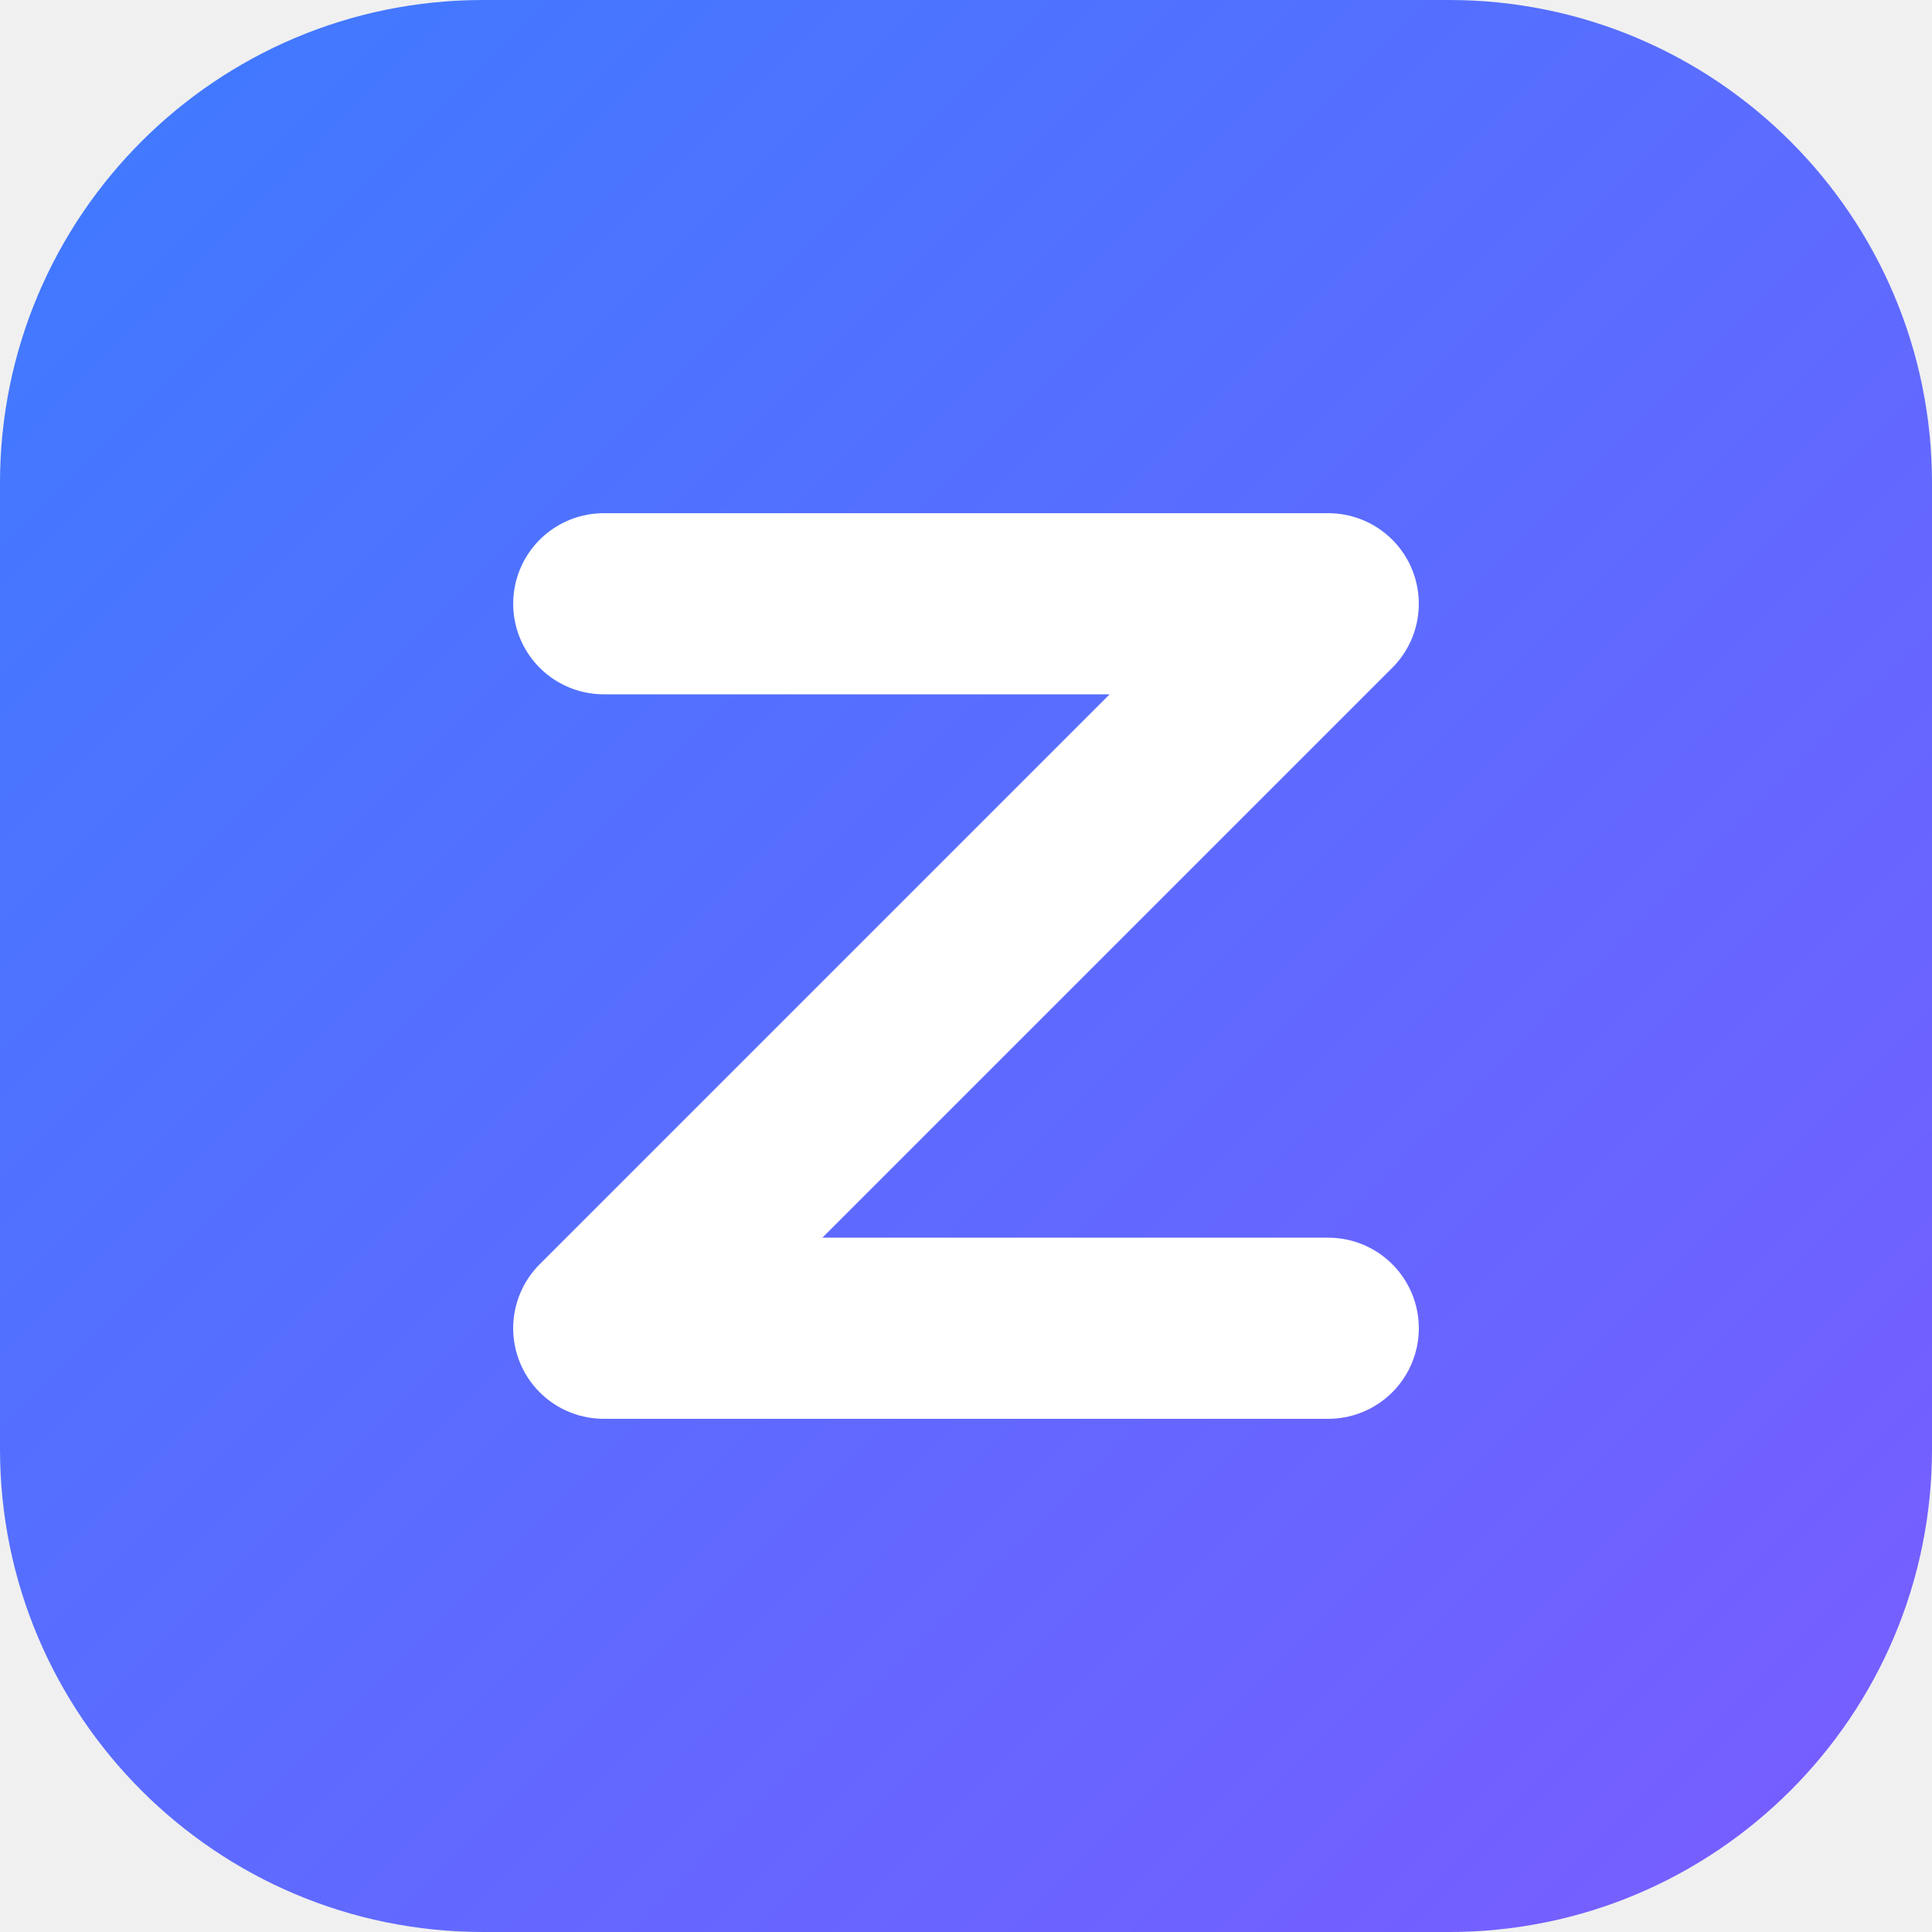
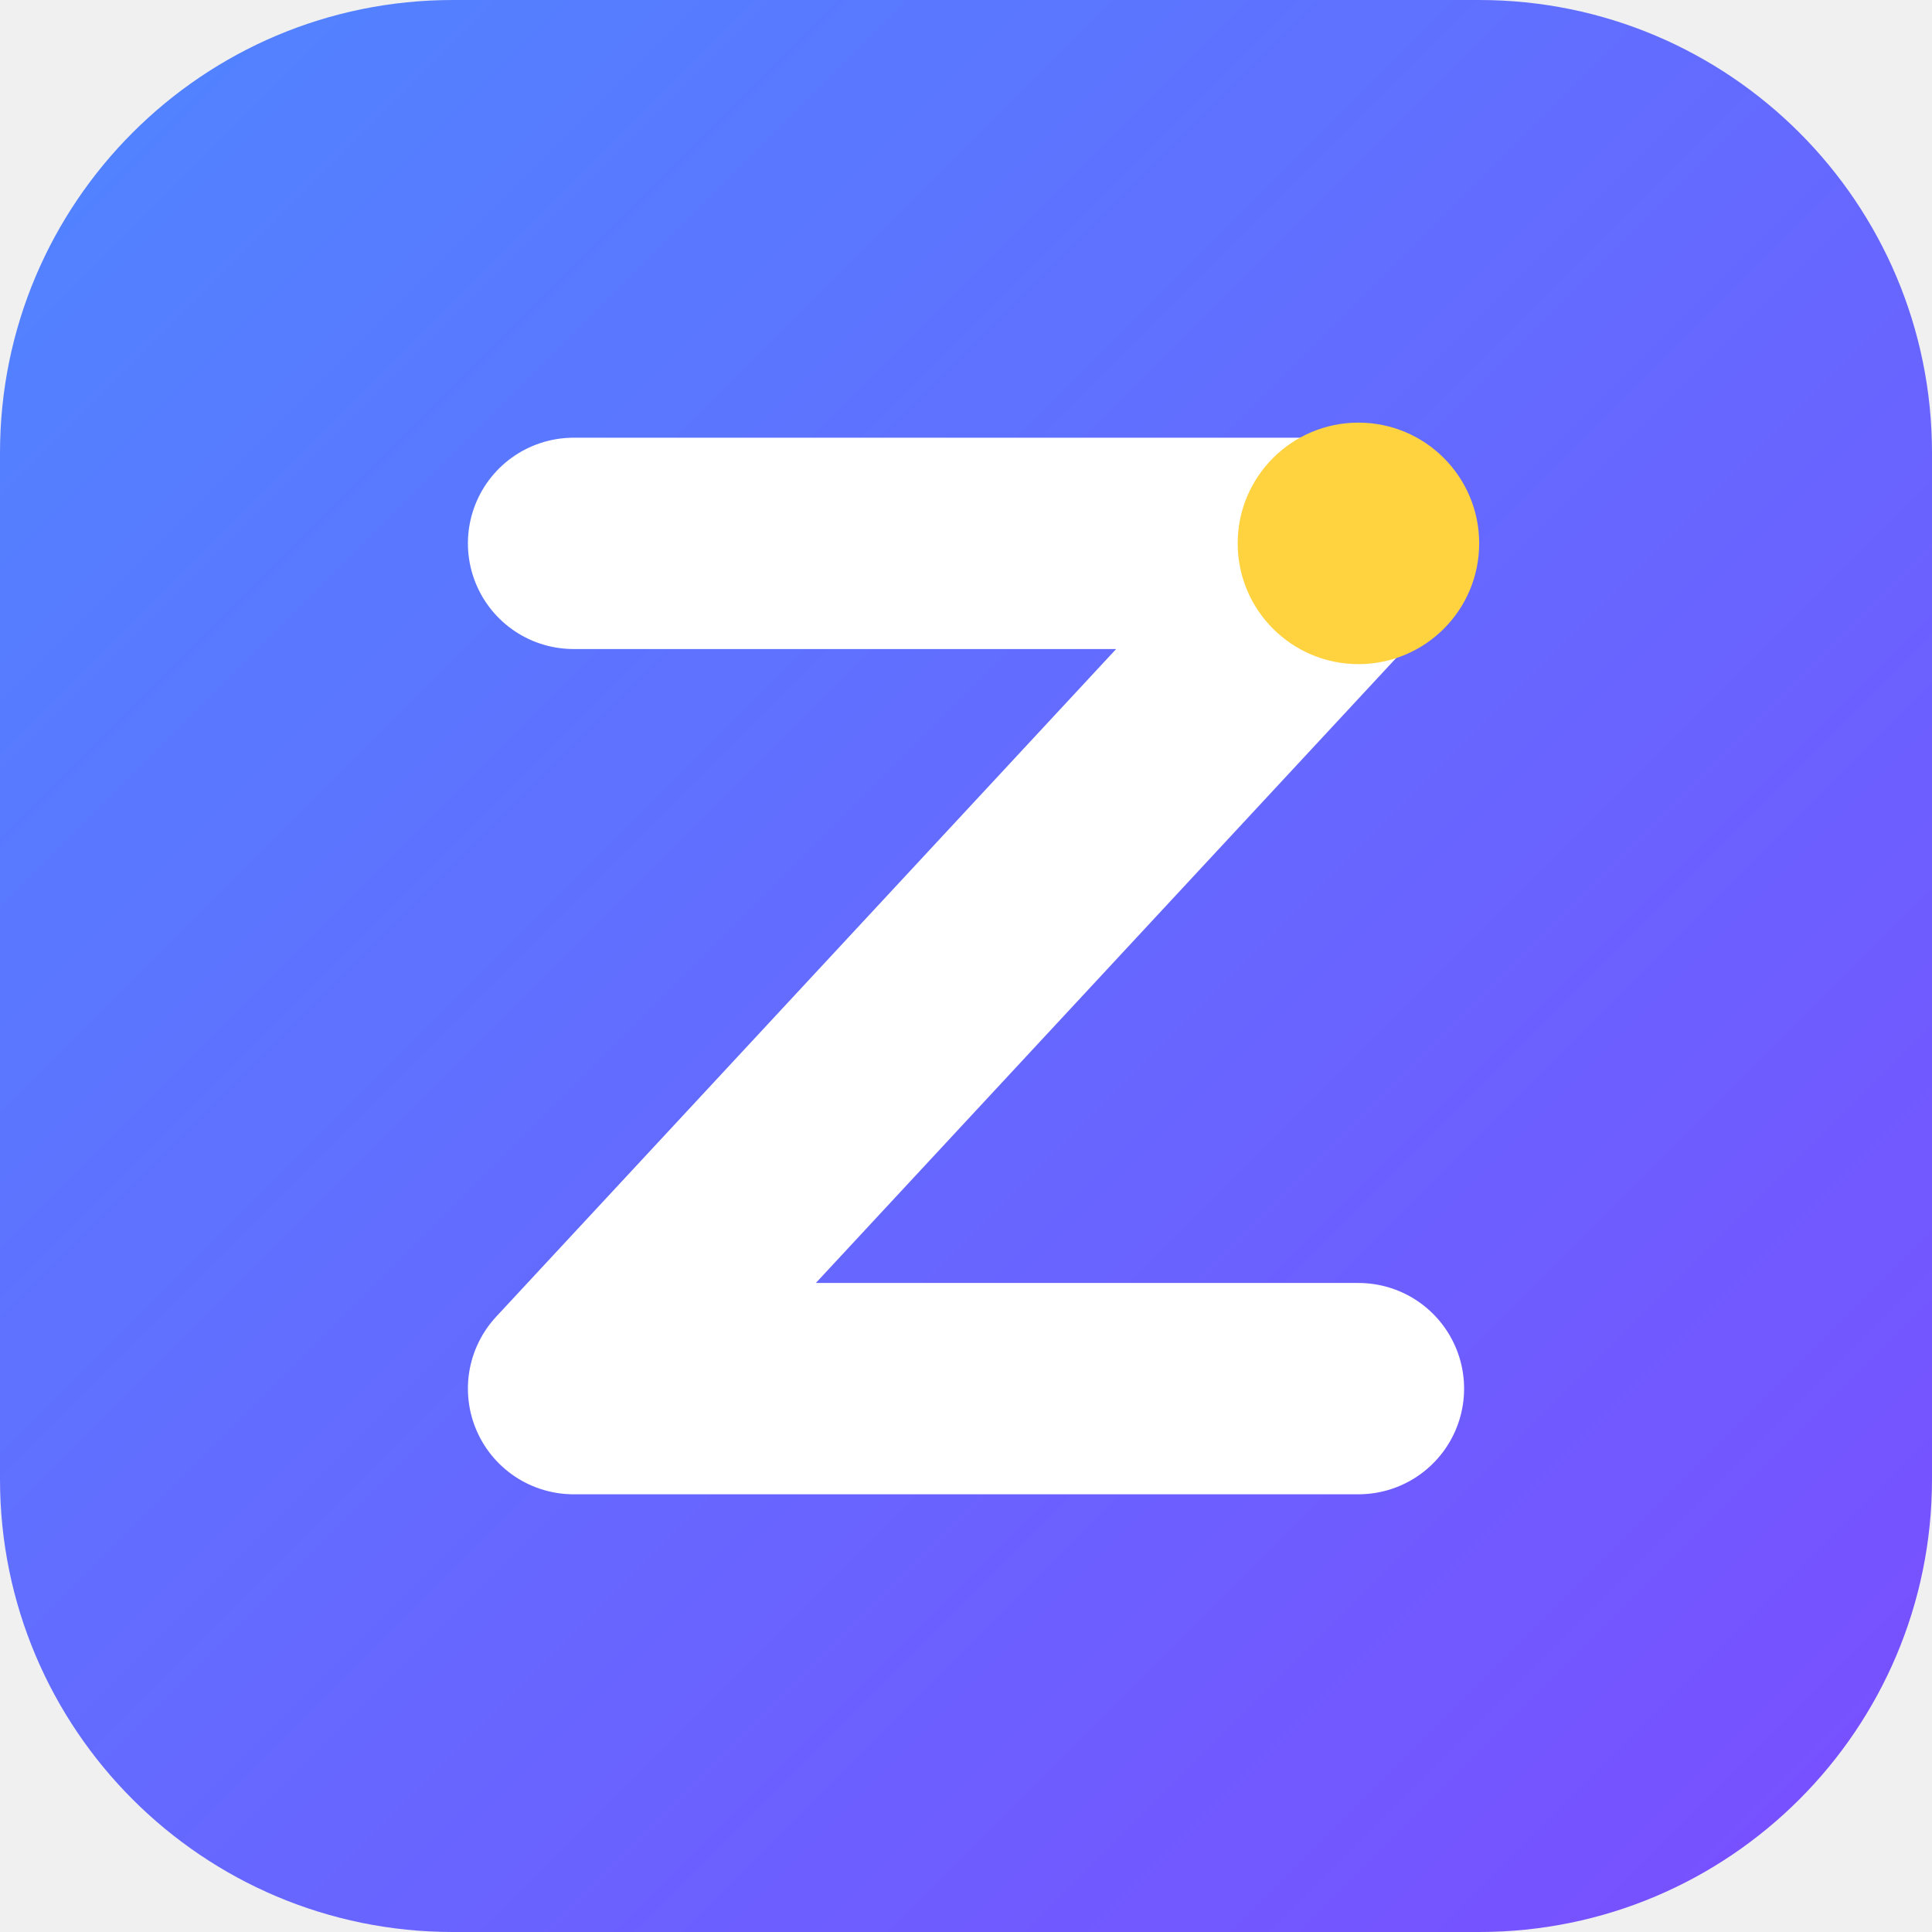
<svg xmlns="http://www.w3.org/2000/svg" viewBox="0 0 64 64">
  <defs>
    <linearGradient id="g" x1="0" y1="0" x2="1" y2="1">
-       <stop offset="0" stop-color="#3d7bff" />
-       <stop offset="1" stop-color="#7a5cff" />
+       <stop offset="0" stop-color="#4f86ff" />
+       <stop offset="1" stop-color="#7a4dff" />
    </linearGradient>
  </defs>
-   <rect width="64" height="64" rx="16" fill="url(#g)" />
-   <path d="M20 20h24L20 44h24" fill="none" stroke="#fff" stroke-width="6" stroke-linecap="round" stroke-linejoin="round" />
+   <rect width="64" height="64" rx="15" fill="url(#g)" />
+   <path d="M19 18h26L19 46h26" fill="none" stroke="#fff" stroke-width="7" stroke-linecap="round" stroke-linejoin="round" />
+   <circle cx="45" cy="18" r="4" fill="#ffd23f" />
</svg>
